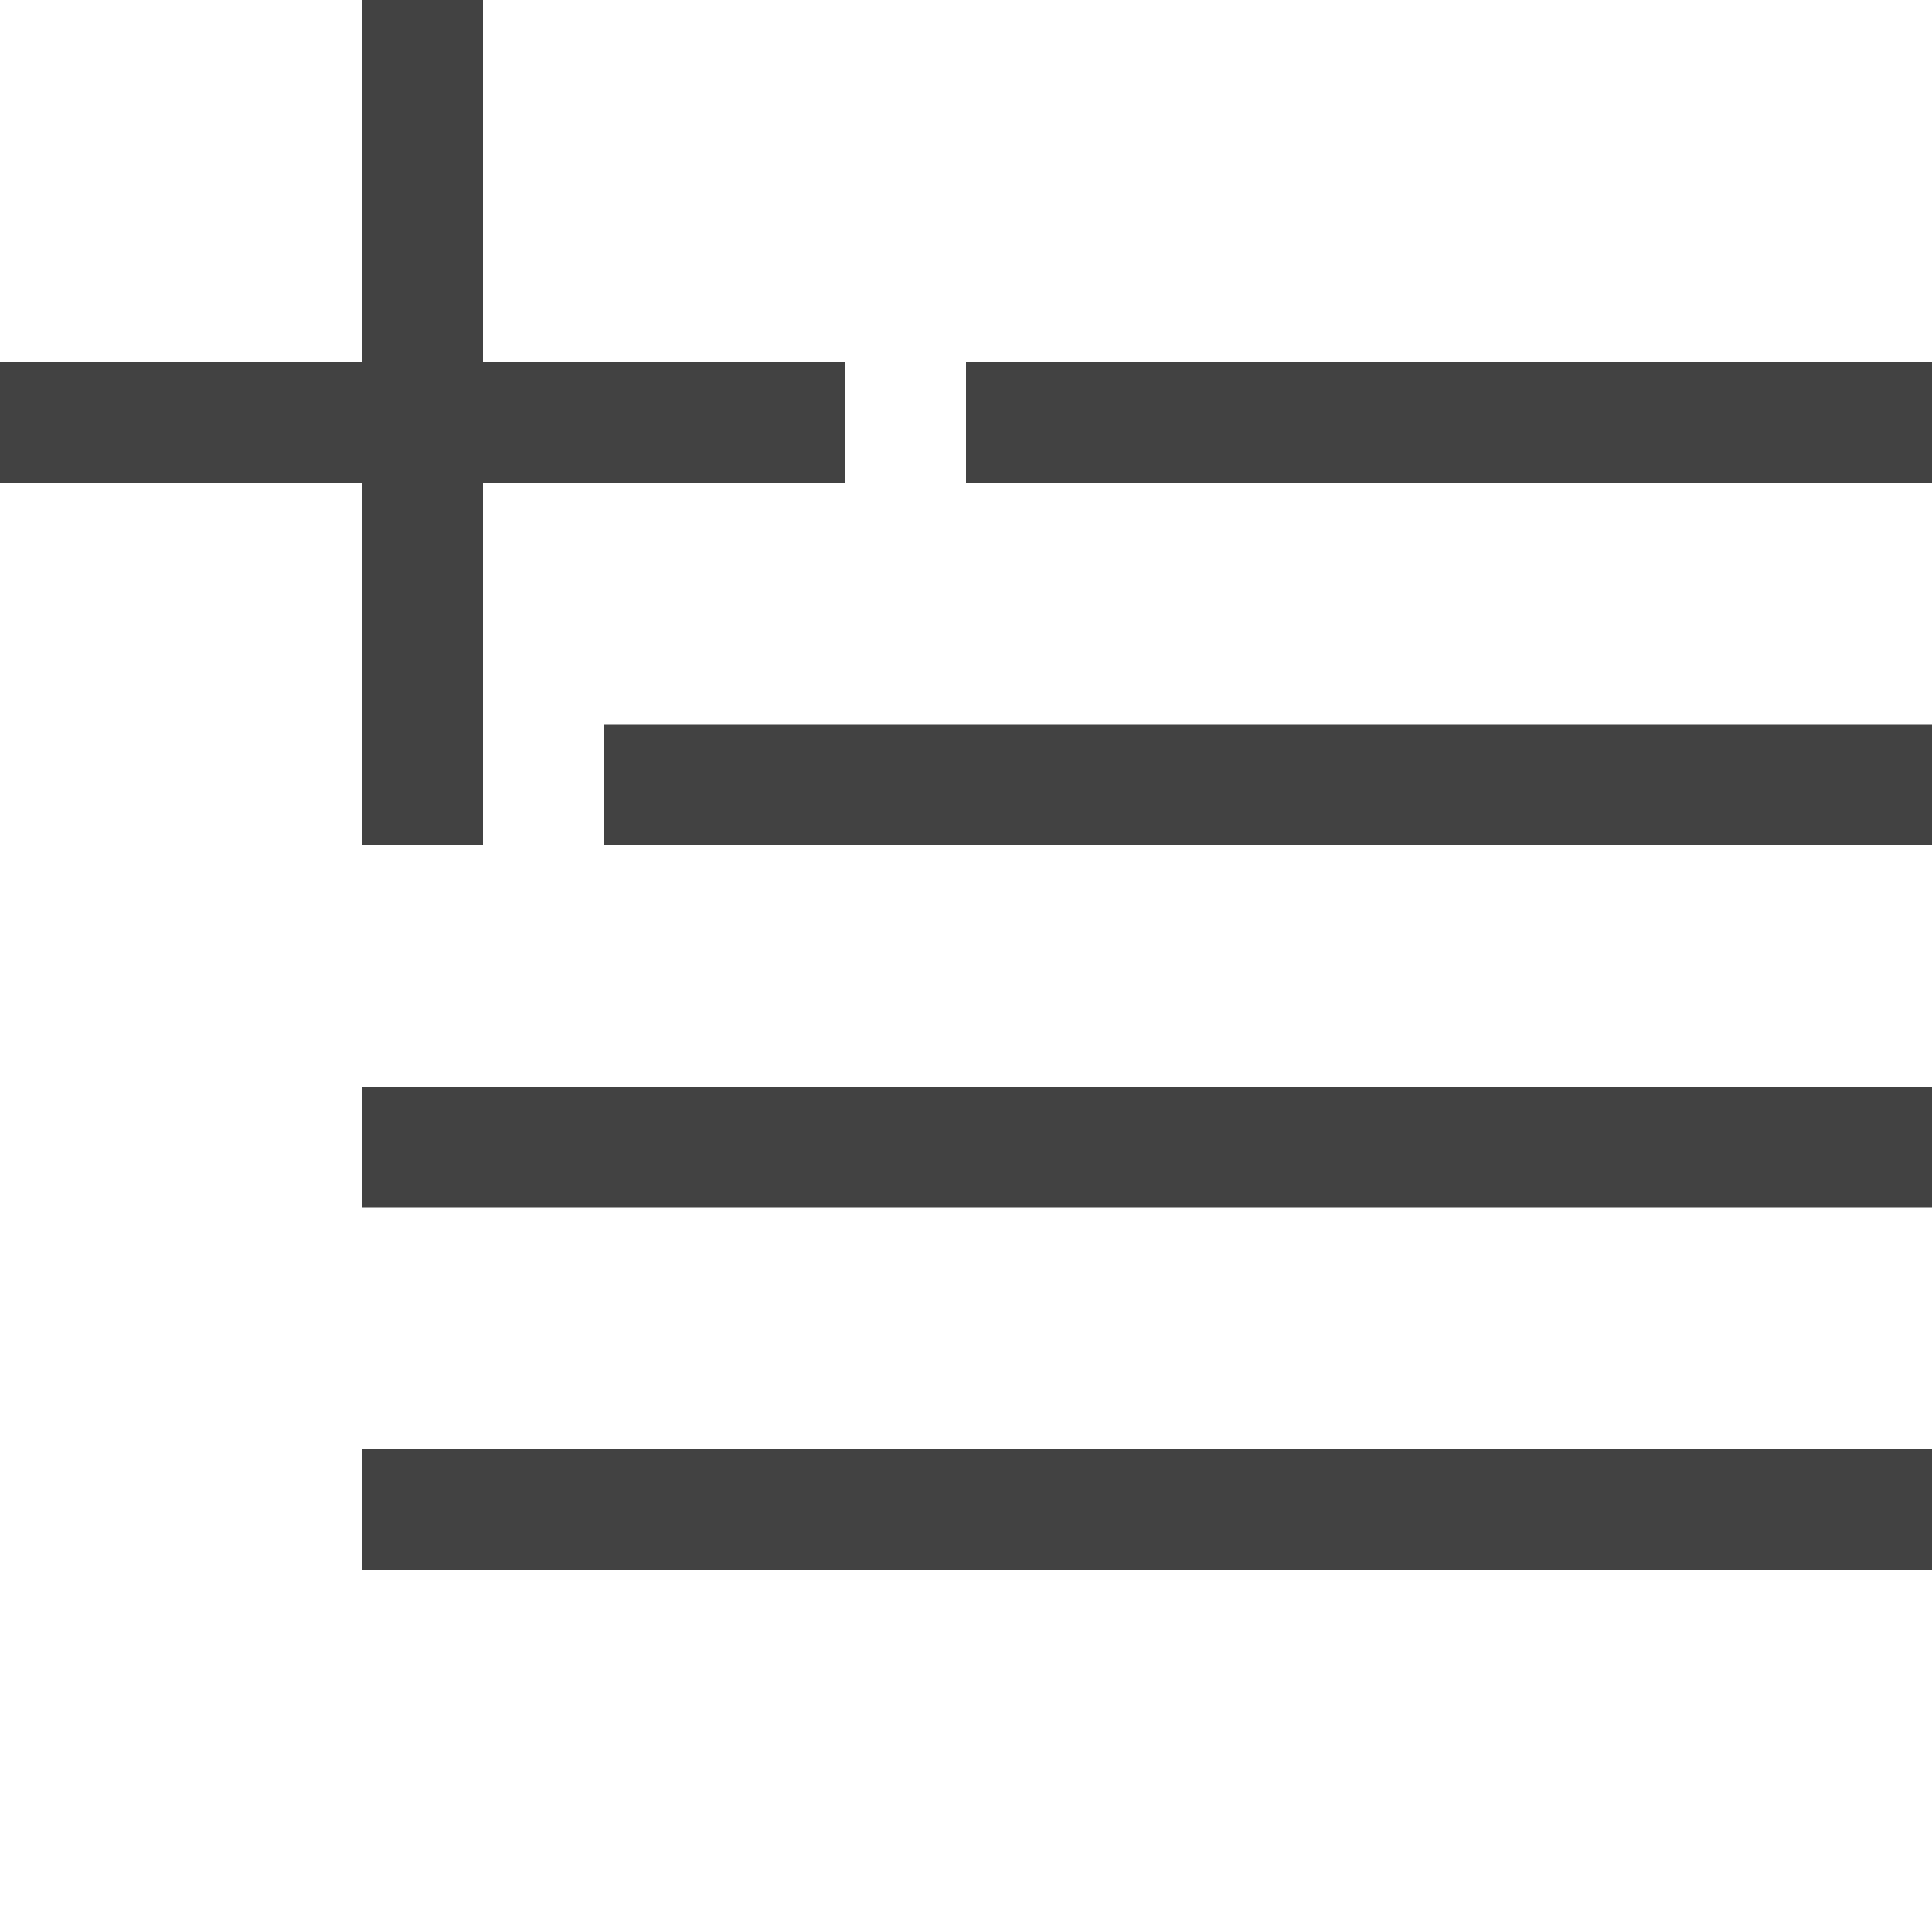
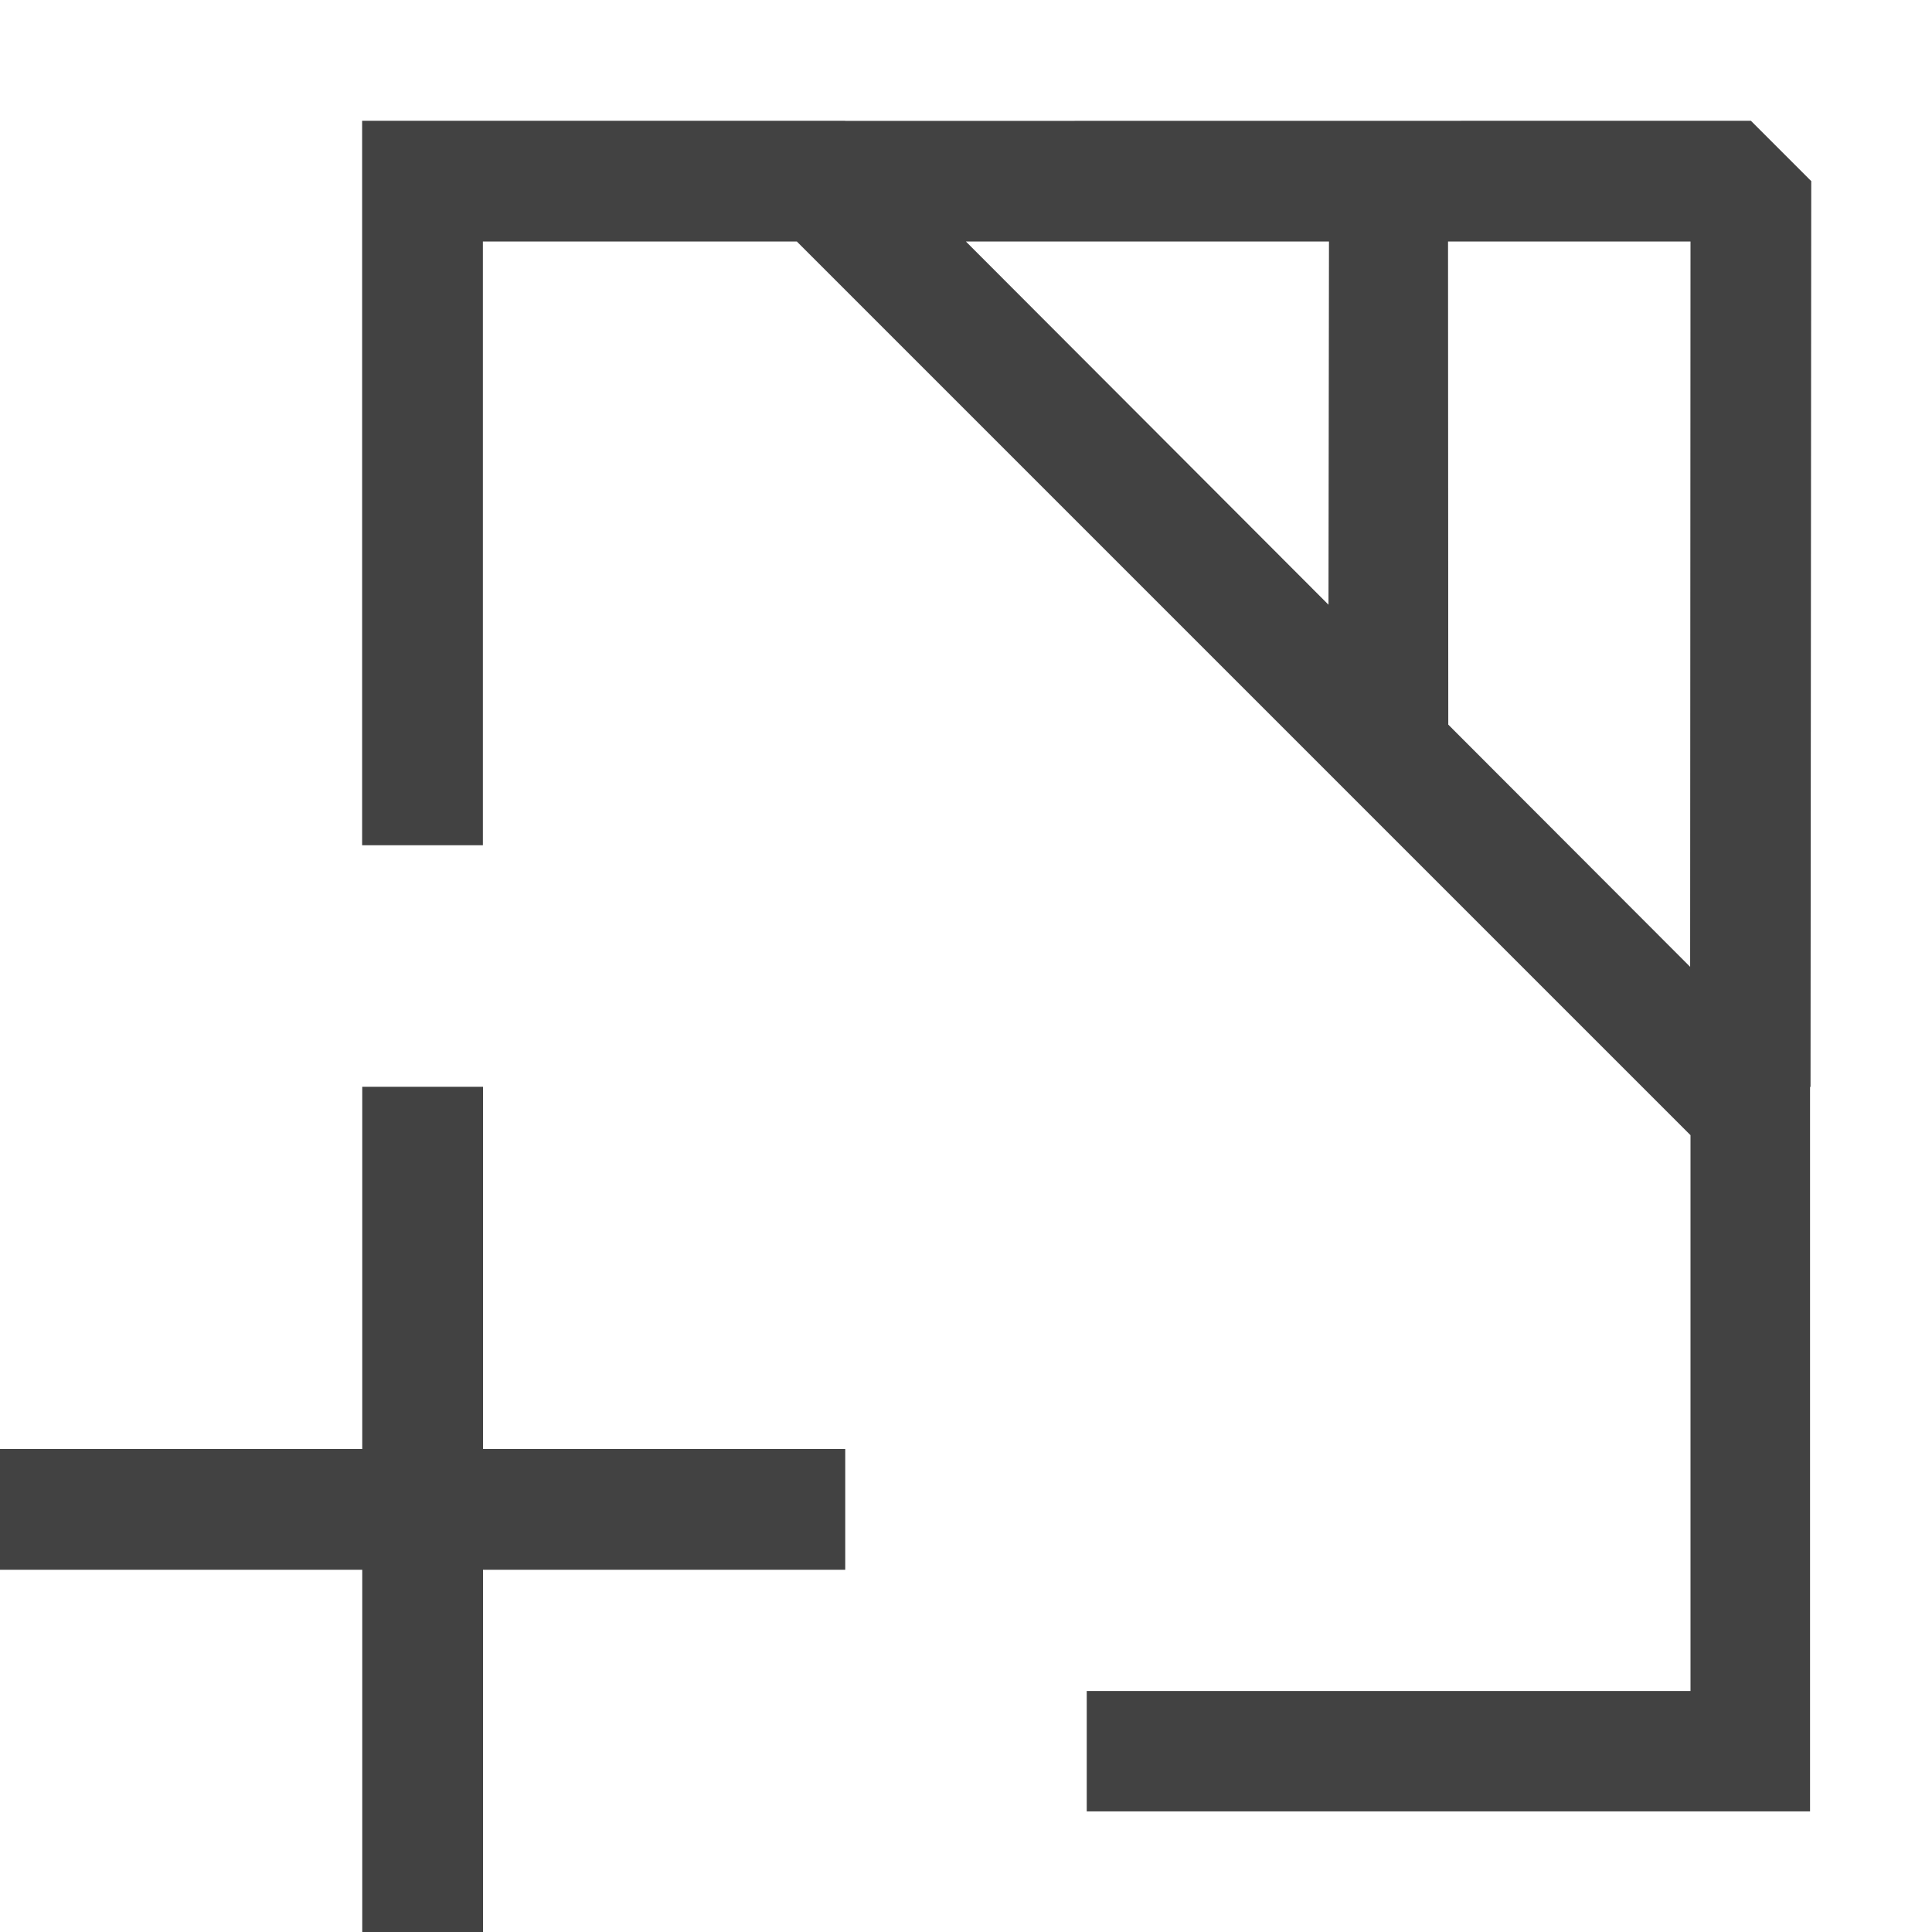
<svg xmlns="http://www.w3.org/2000/svg" width="16px" height="16px" viewBox="0 0 16 16" version="1.1" xml:space="preserve" style="fill-rule:evenodd;clip-rule:evenodd;stroke-linejoin:round;stroke-miterlimit:2;">
-   <path d="M16,12L3,12L3,13L16,13L16,12ZM16,9L3,9L3,10L16,10L16,9ZM7,4L4,4L4,7L3,7L3,4L0,4L0,3L3,3L3,0L4,0L4,3L7,3L7,4ZM16,6L5,6L5,7L16,7L16,6ZM16,3L8,3L8,4L16,4L16,3Z" style="fill:rgb(66,66,66);" />
+   <path d="M7,13L4,13L4,16L3,16L3,13L0,13L0,12L3,12L3,9L4,9L4,12L7,12L7,13ZM2.999,7L2.999,1L6.999,1L7,1.001L14.5,1L15,1.5L14.994,9.001L14.99,9.001L14.99,15.001L9,15.001L9,14.004L14,14.004L14,9.401L6.599,2L3.999,2L3.999,7L2.999,7ZM13.997,8.007L11.994,6.001L11.992,2L14,2L13.997,8.007ZM7.999,2L11.002,5.008L11.006,2L7.999,2Z" style="fill:rgb(66,66,66);" />
</svg>
